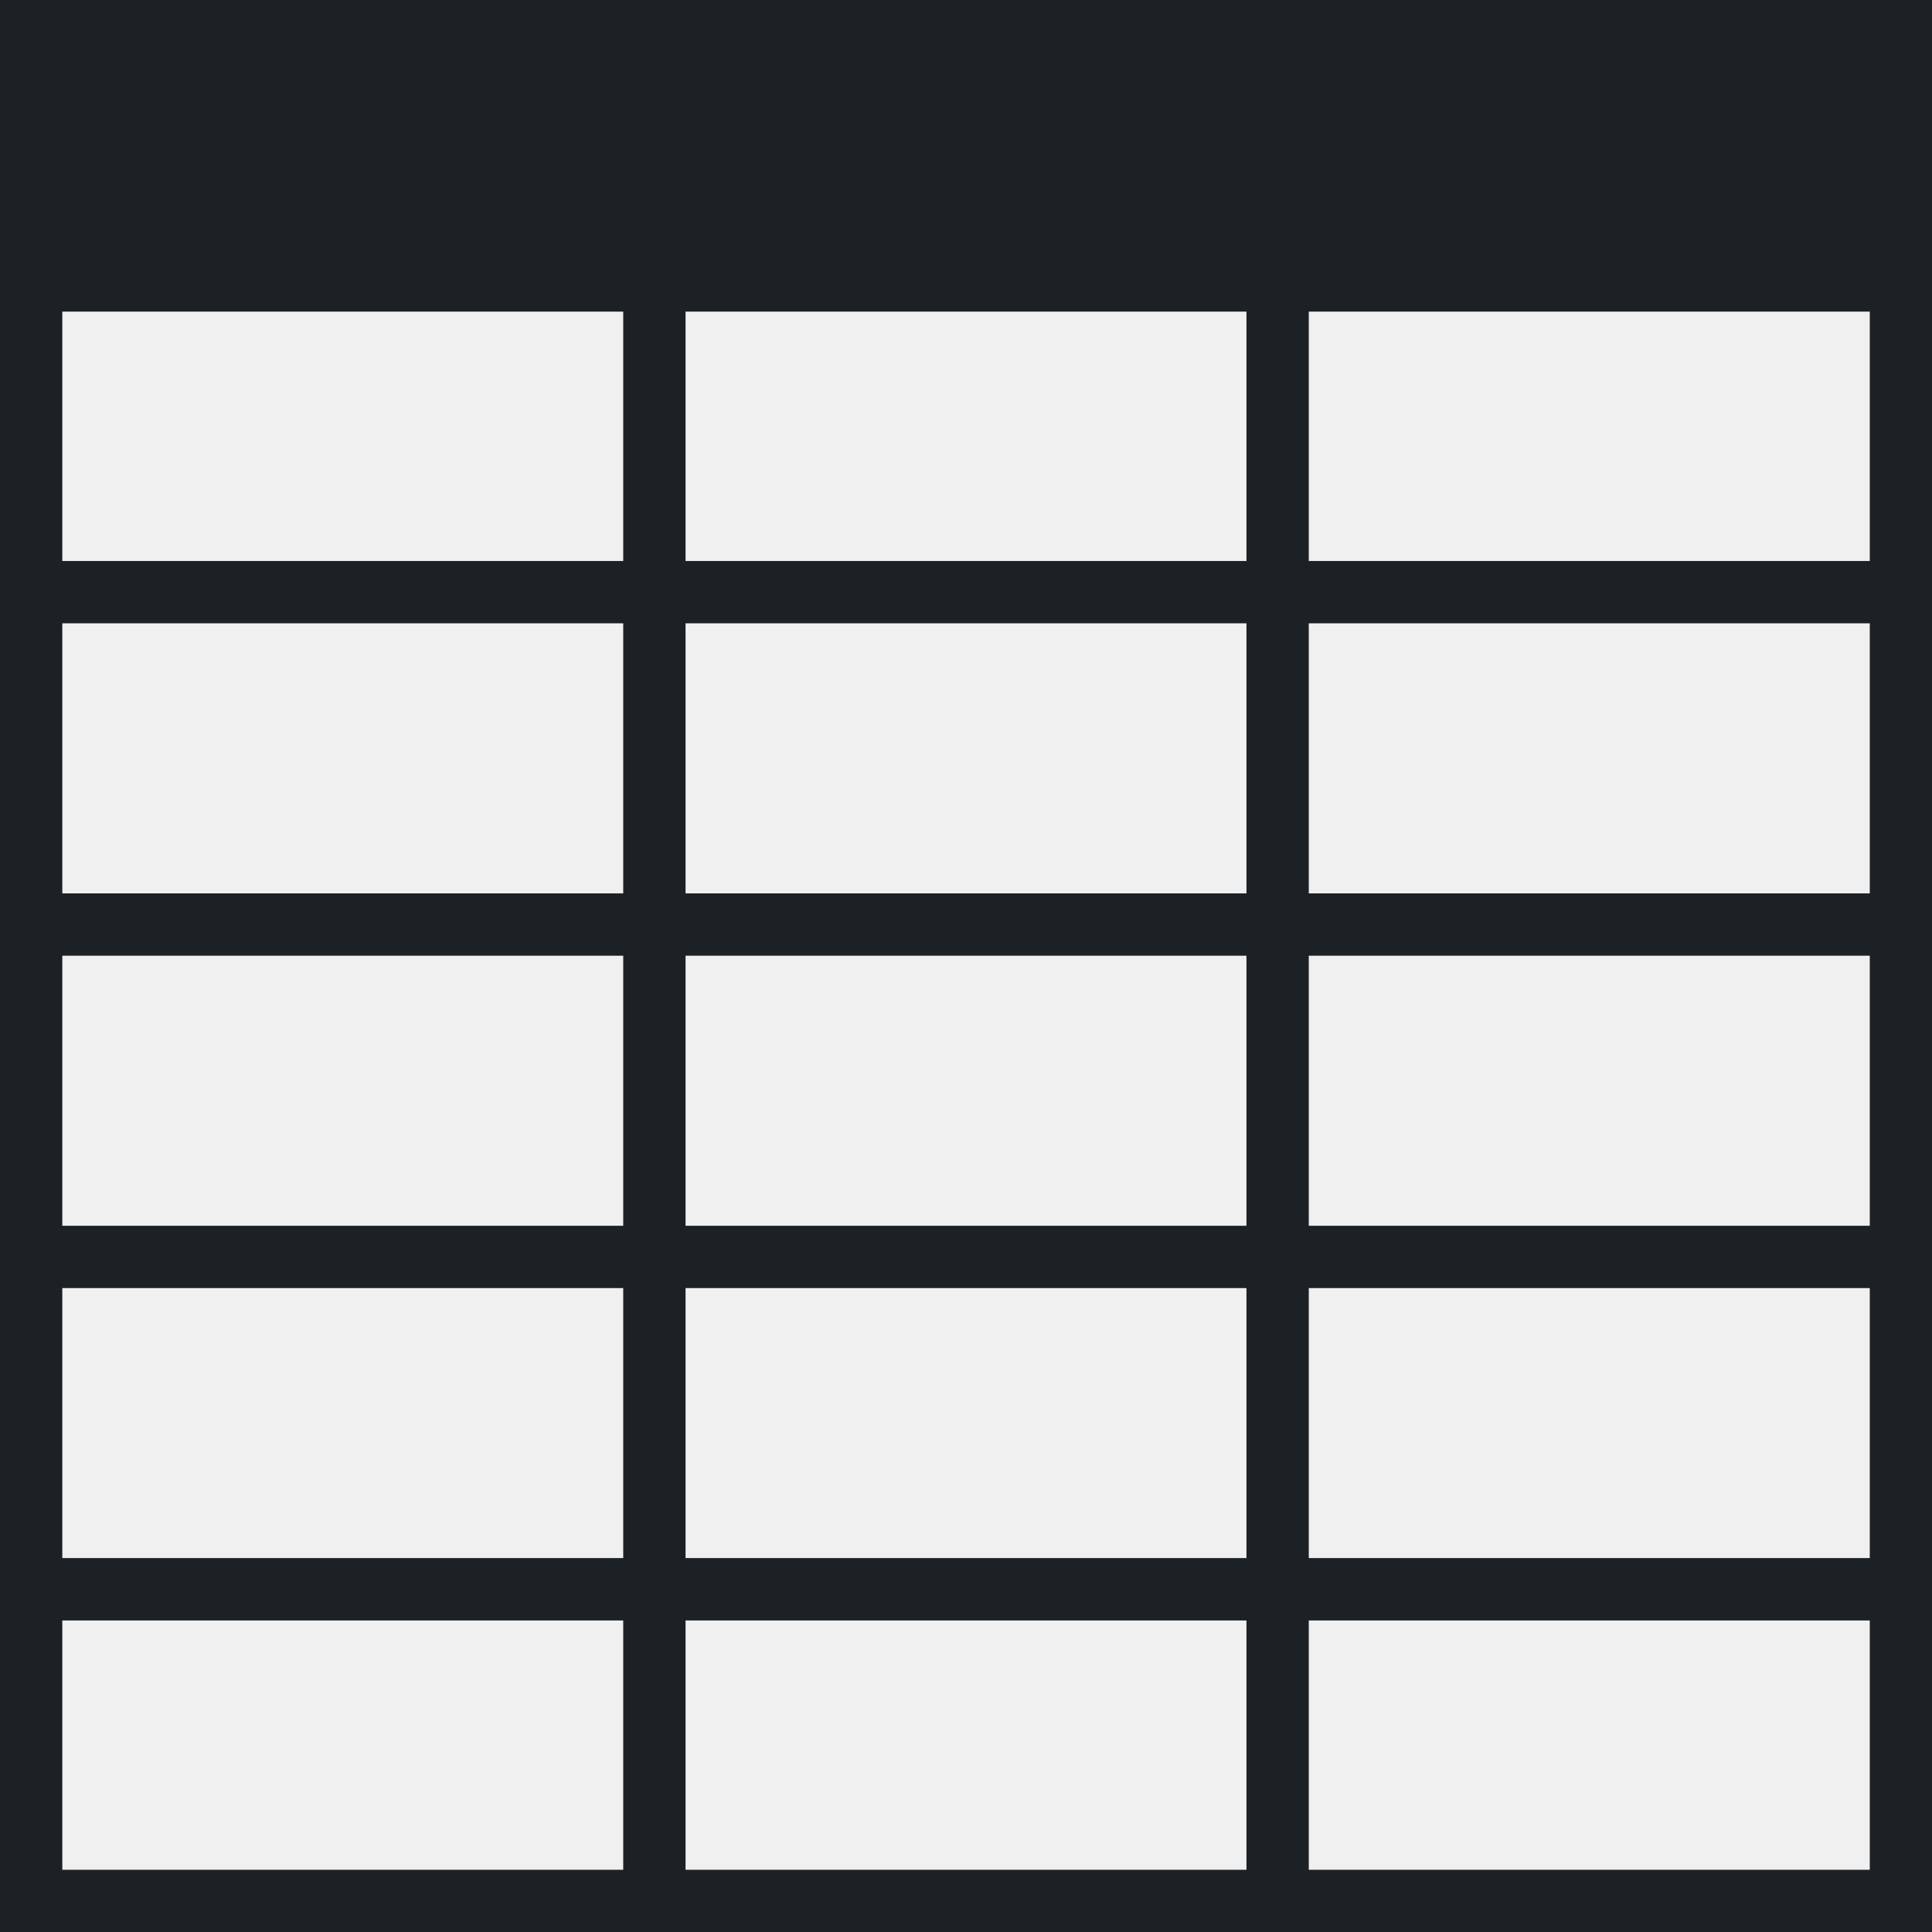
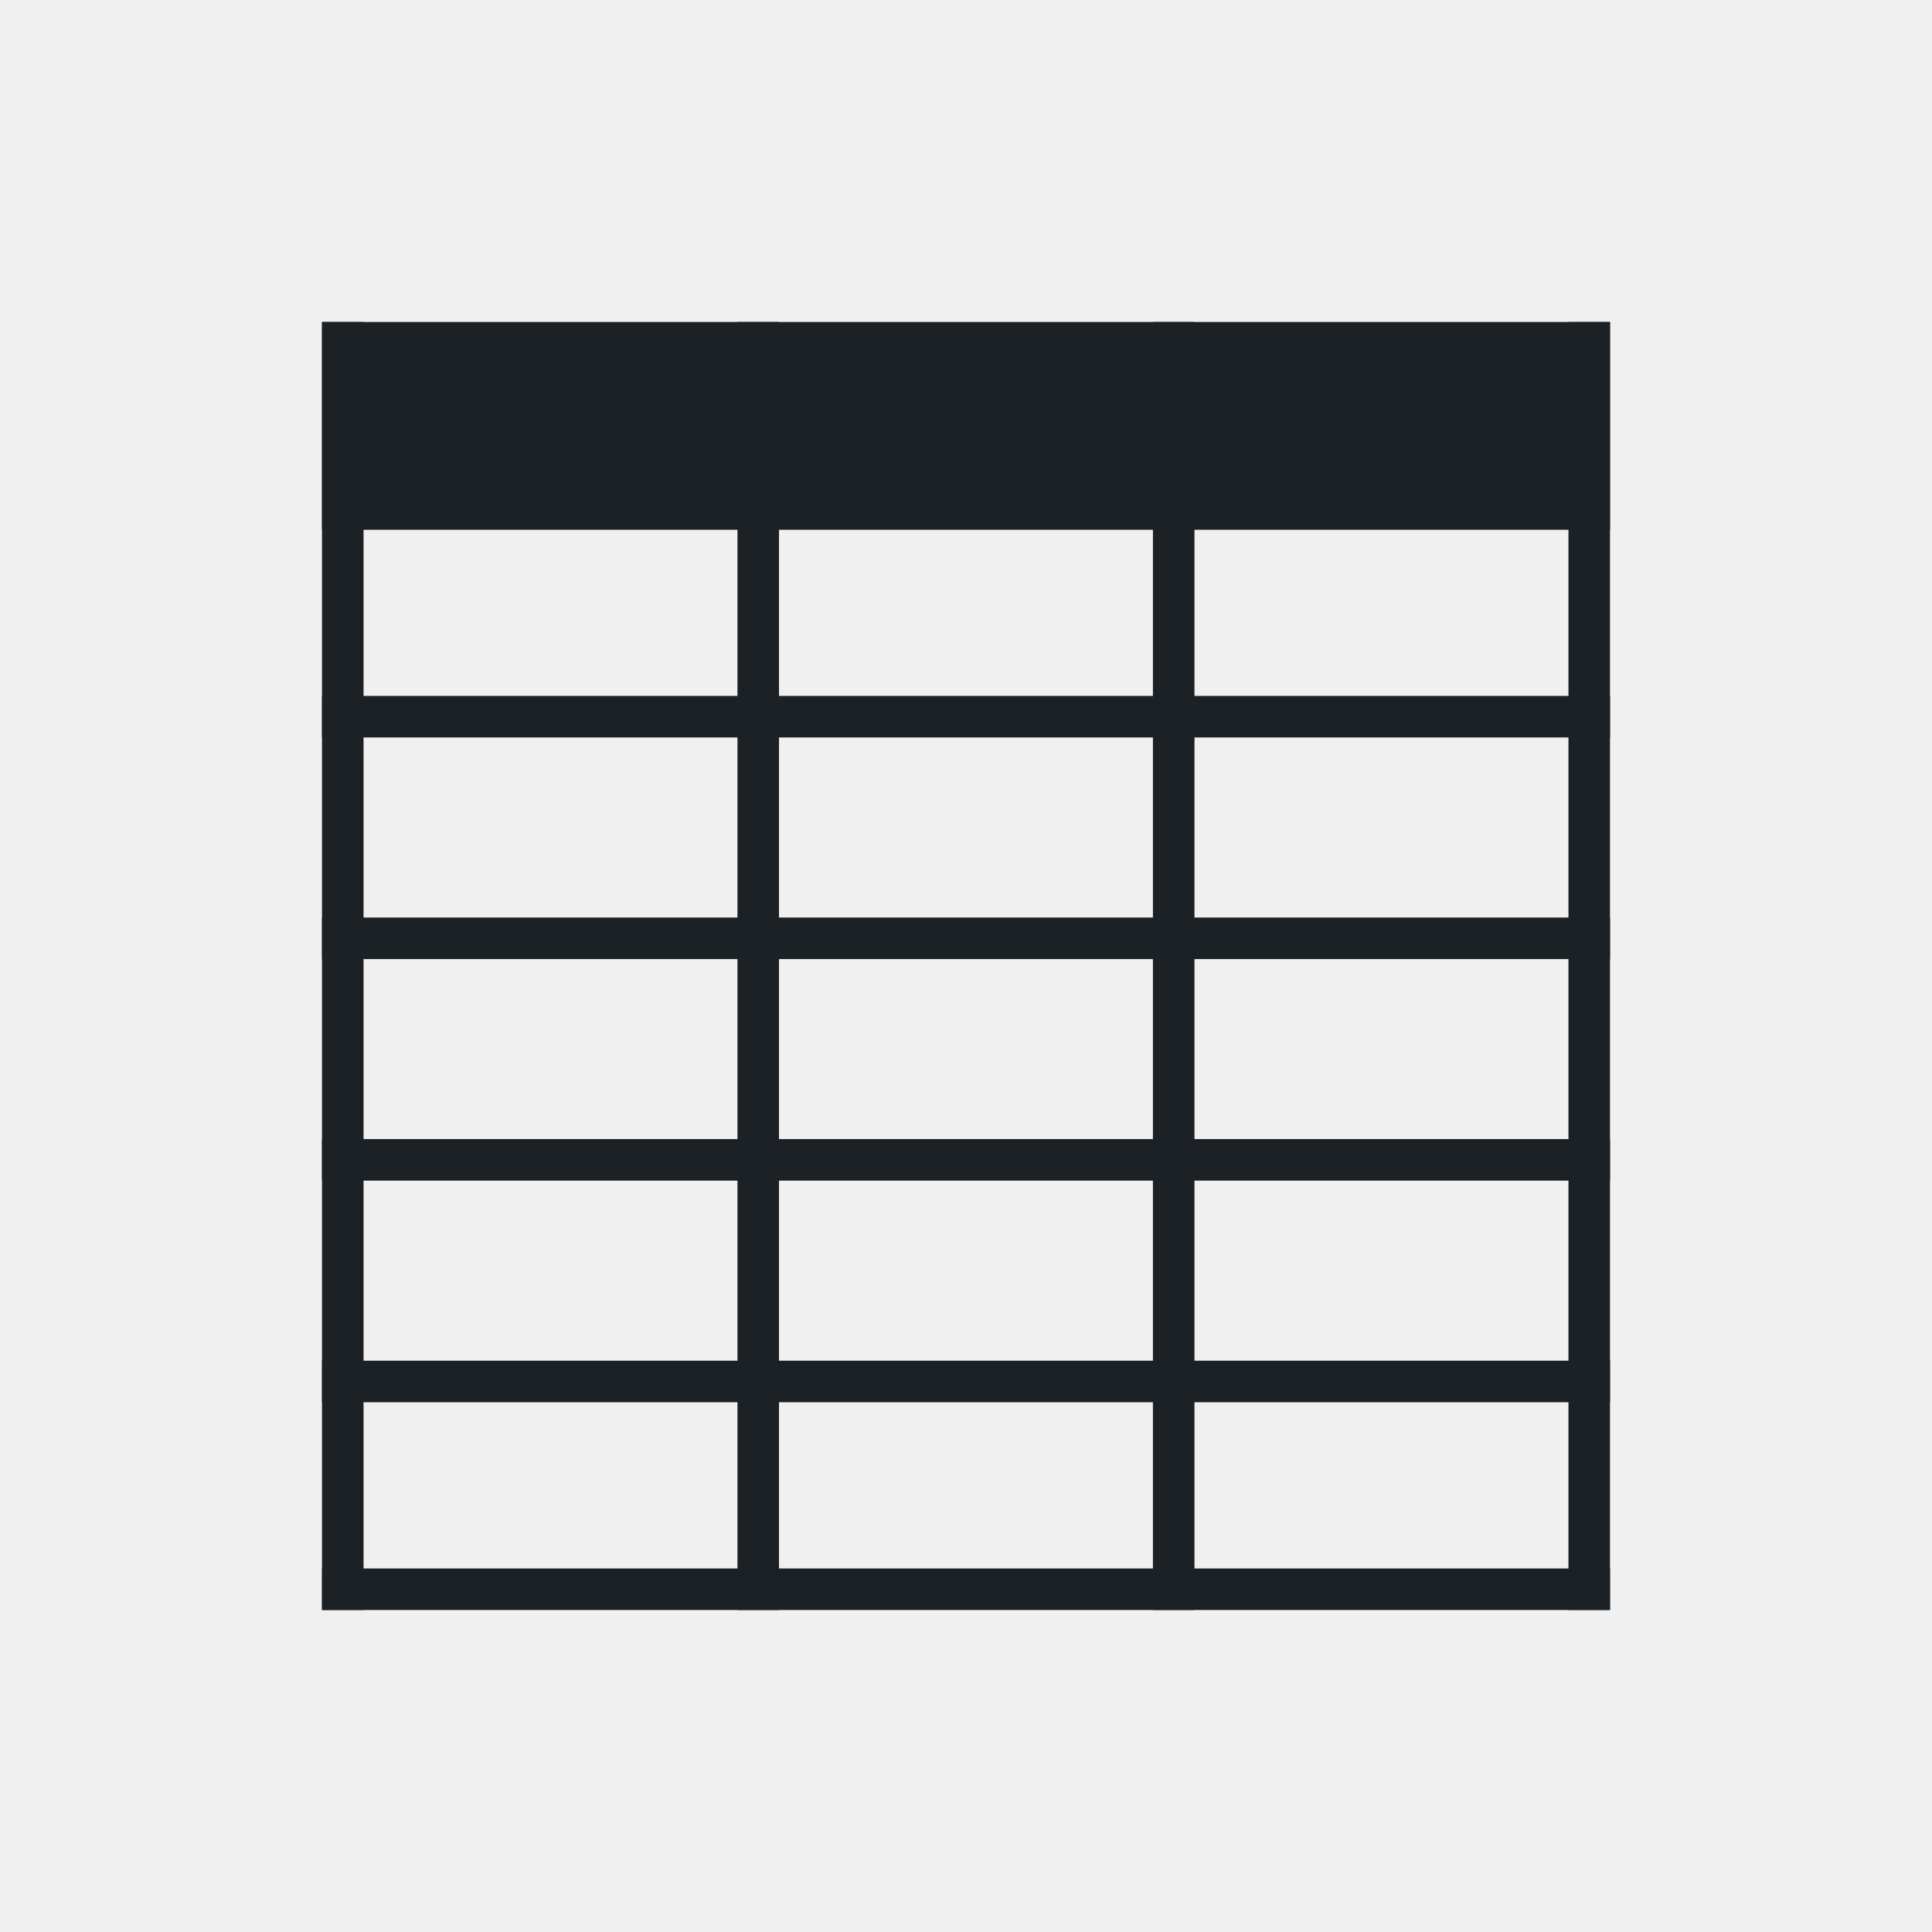
<svg xmlns="http://www.w3.org/2000/svg" width="24" height="24" viewBox="0 0 24 24" fill="none">
-   <g clip-path="url(#clip0)">
-     <path d="M0 0H24V3.871H0V0Z" fill="#1C2125" />
-     <path d="M0 6.969H24V7.743H0V6.969Z" fill="#1C2125" />
-     <path d="M0 11.098H24V11.872H0V11.098V11.098Z" fill="#1C2125" />
-     <path d="M0 15.227H24V16.001H0V15.227V15.227Z" fill="#1C2125" />
-     <path d="M0 19.355H24V20.13H0V19.355Z" fill="#1C2125" />
-     <path d="M0 23.227H24V24.001H0V23.227Z" fill="#1C2125" />
-     <path d="M0 0H0.774V24H0V0Z" fill="#1C2125" />
-     <path d="M7.742 0H8.516V24H7.742V0Z" fill="#1C2125" />
-     <path d="M15.484 0H16.258V24H15.484V0V0Z" fill="#1C2125" />
-     <path d="M23.227 0H24.001V24H23.227V0Z" fill="#1C2125" />
-   </g>
-   <defs>
-     <clipPath id="clip0">
-       <rect width="24" height="24" fill="white" />
-     </clipPath>
-   </defs>
+   <path d="M4 4H20V6.581H4V4Z" fill="#1C2125" />
+   <path d="M4 8.645H20V9.161H4V8.645Z" fill="#1C2125" />
+   <path d="M4 11.398H20V11.914H4V11.398Z" fill="#1C2125" />
+   <path d="M4 14.15H20V14.666H4V14.15Z" fill="#1C2125" />
+   <path d="M4 16.903H20V17.419H4V16.903Z" fill="#1C2125" />
+   <path d="M4 19.484H20V20H4V19.484Z" fill="#1C2125" />
+   <path d="M4 4H4.516V20H4V4Z" fill="#1C2125" />
+   <path d="M9.161 4H9.677V20H9.161V4Z" fill="#1C2125" />
+   <path d="M14.322 4H14.838V20H14.322V4Z" fill="#1C2125" />
+   <path d="M19.484 4H20V20H19.484V4Z" fill="#1C2125" />
</svg>
